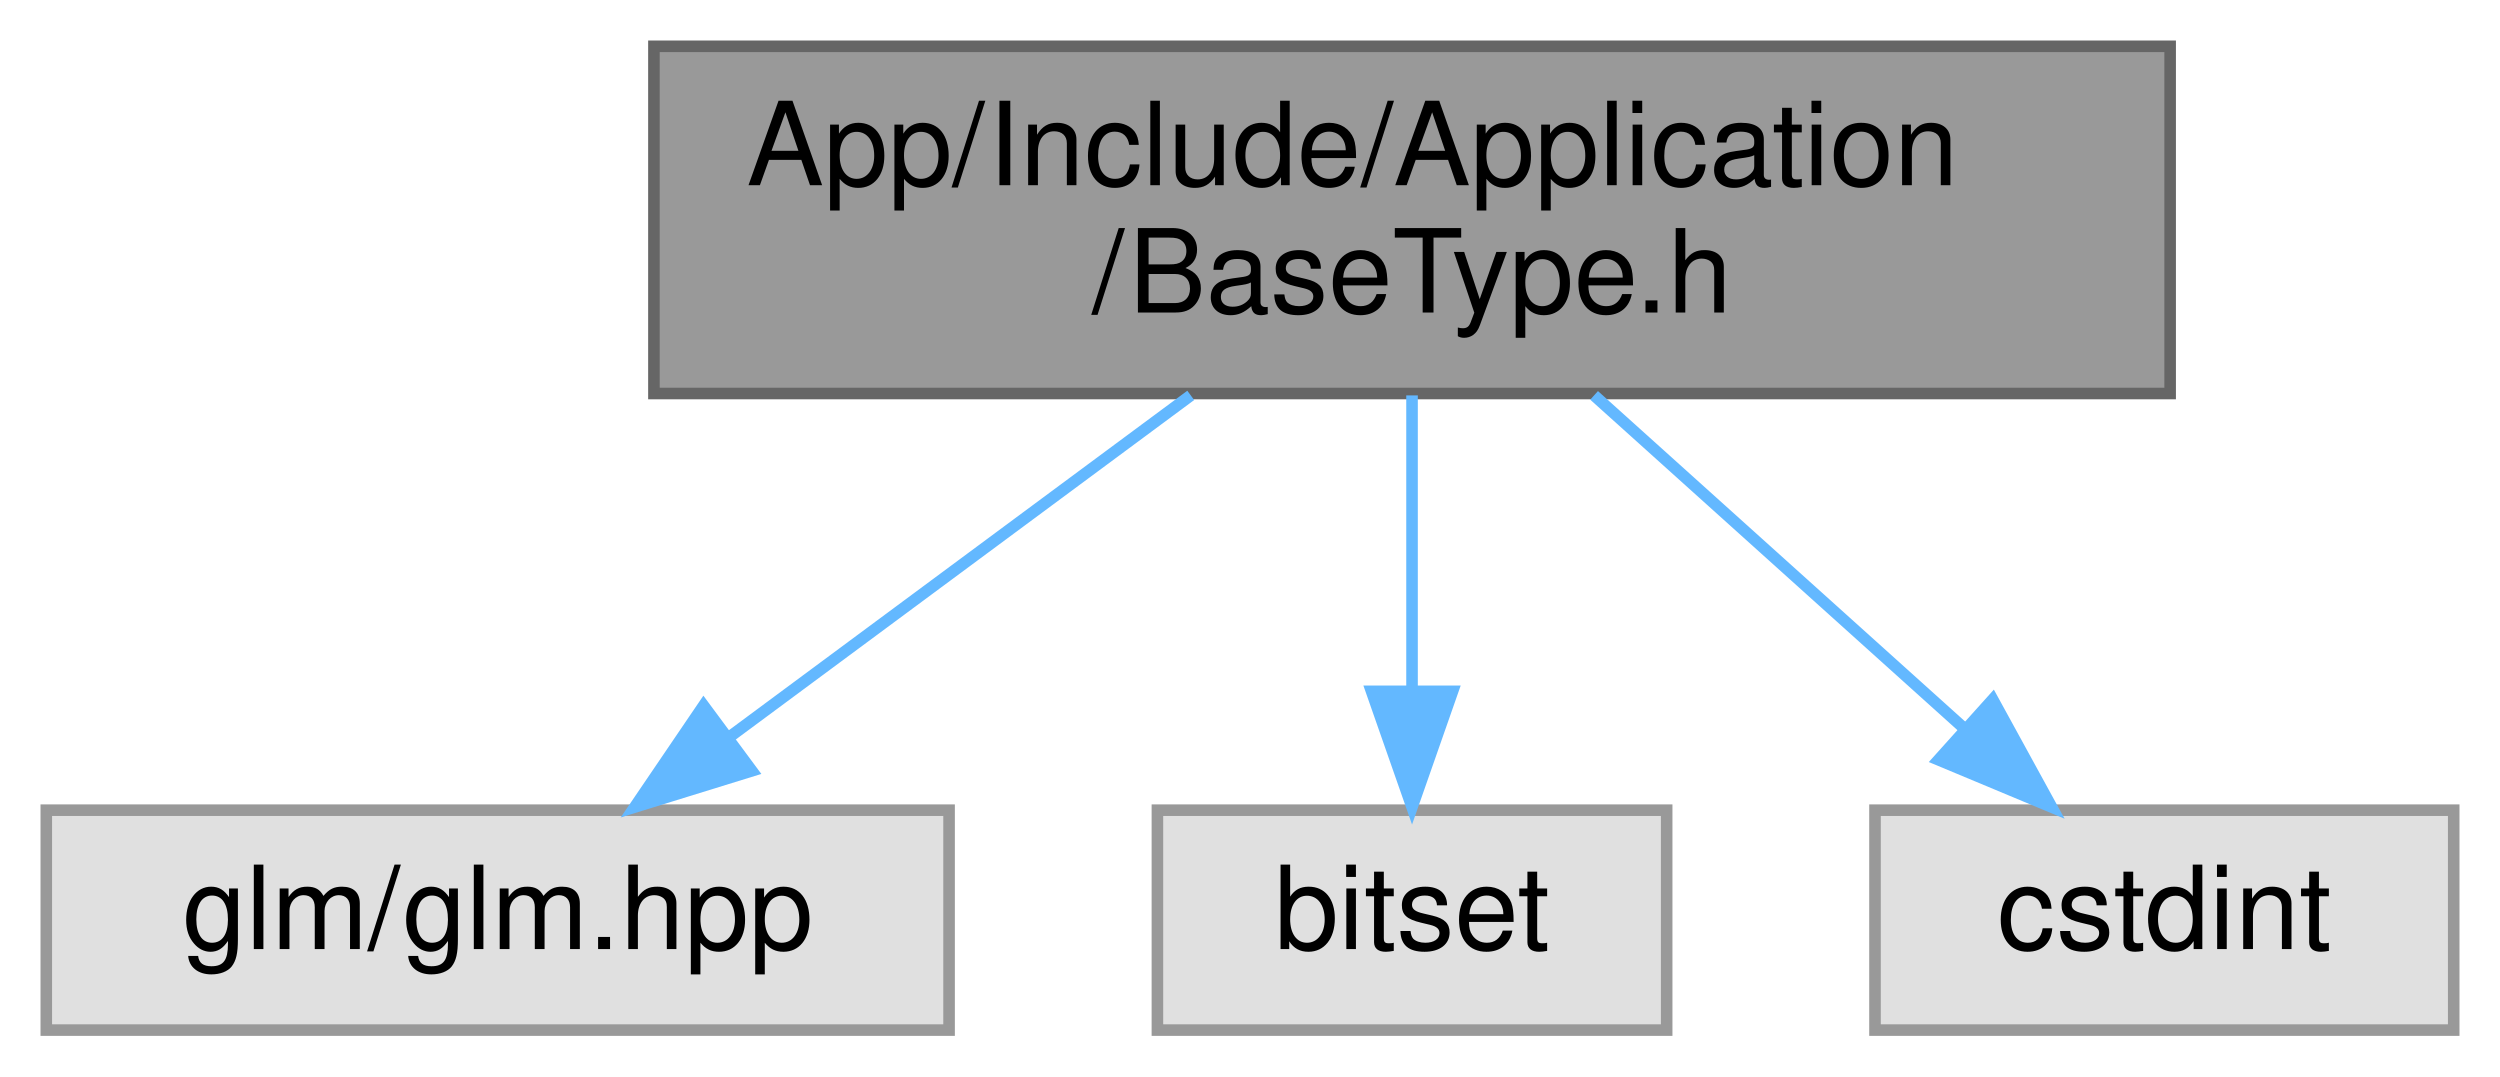
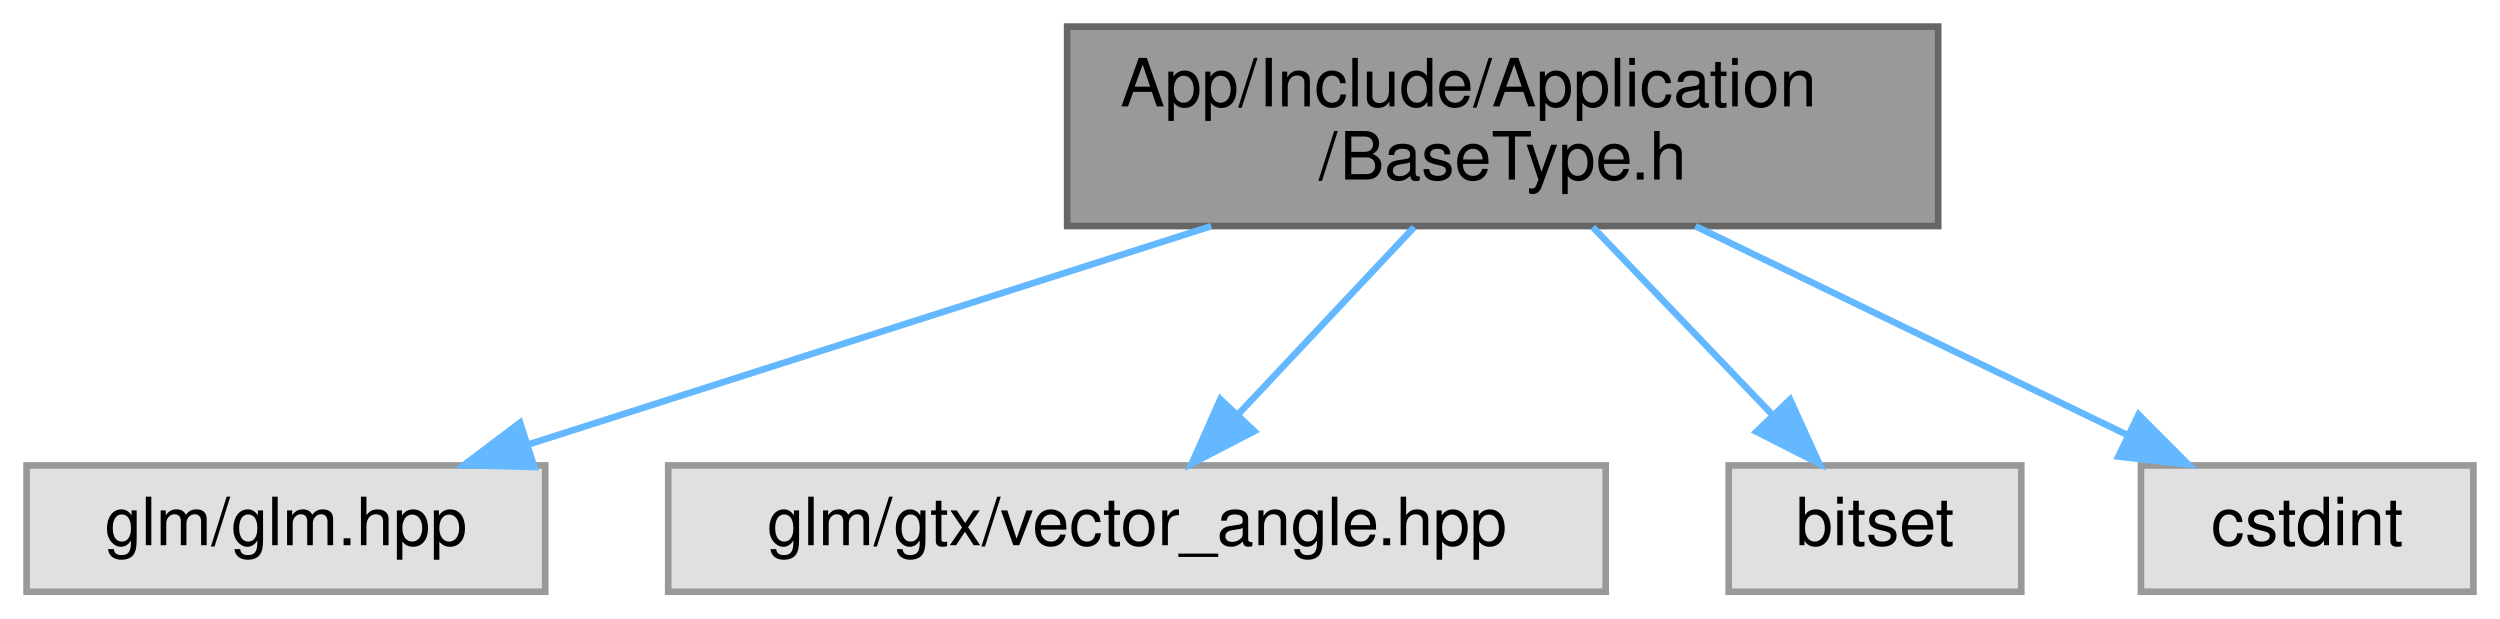
- <svg xmlns="http://www.w3.org/2000/svg" xmlns:xlink="http://www.w3.org/1999/xlink" width="216pt" height="93pt" viewBox="0.00 0.00 216.00 93.00">
+ <svg xmlns="http://www.w3.org/2000/svg" xmlns:xlink="http://www.w3.org/1999/xlink" width="376pt" height="93pt" viewBox="0.00 0.00 376.00 93.00">
  <g id="graph0" class="graph" transform="scale(1 1) rotate(0) translate(4 89)">
    <g id="Node000001" class="node">
      <g id="a_Node000001">
        <a xlink:title=" ">
-           <polygon fill="#999999" stroke="#666666" points="183.5,-85 52.5,-85 52.5,-55 183.5,-55 183.5,-85" />
-           <text text-anchor="start" x="60.5" y="-73" font-family="Helvetica,sans-Serif" font-size="10.00">App/Include/Application</text>
-           <text text-anchor="middle" x="118" y="-62" font-family="Helvetica,sans-Serif" font-size="10.00">/BaseType.h</text>
+           <polygon fill="#999999" stroke="#666666" points="287.5,-85 156.5,-85 156.5,-55 287.5,-55 287.5,-85" />
+           <text text-anchor="start" x="164.5" y="-73" font-family="Helvetica,sans-Serif" font-size="10.00">App/Include/Application</text>
+           <text text-anchor="middle" x="222" y="-62" font-family="Helvetica,sans-Serif" font-size="10.00">/BaseType.h</text>
        </a>
      </g>
    </g>
    <g id="Node000002" class="node">
      <g id="a_Node000002">
        <a xlink:title=" ">
          <polygon fill="#e0e0e0" stroke="#999999" points="78,-19 0,-19 0,0 78,0 78,-19" />
          <text text-anchor="middle" x="39" y="-7" font-family="Helvetica,sans-Serif" font-size="10.00">glm/glm.hpp</text>
        </a>
      </g>
    </g>
    <g id="edge1_Node000001_Node000002" class="edge">
      <g id="a_edge1_Node000001_Node000002">
        <a xlink:title=" ">
-           <path fill="none" stroke="#63b8ff" d="M98.88,-54.84C86.82,-45.91 71.29,-34.41 59.06,-25.35" />
-           <polygon fill="#63b8ff" stroke="#63b8ff" points="60.96,-22.4 50.84,-19.27 56.79,-28.03 60.96,-22.4" />
+           <path fill="none" stroke="#63b8ff" d="M178.17,-54.99C146.86,-44.98 105.22,-31.67 75.67,-22.22" />
+           <polygon fill="#63b8ff" stroke="#63b8ff" points="76.35,-18.76 65.76,-19.05 74.22,-25.43 76.35,-18.76" />
        </a>
      </g>
    </g>
    <g id="Node000003" class="node">
      <g id="a_Node000003">
        <a xlink:title=" ">
-           <polygon fill="#e0e0e0" stroke="#999999" points="140,-19 96,-19 96,0 140,0 140,-19" />
-           <text text-anchor="middle" x="118" y="-7" font-family="Helvetica,sans-Serif" font-size="10.00">bitset</text>
+           <polygon fill="#e0e0e0" stroke="#999999" points="237.5,-19 96.5,-19 96.5,0 237.5,0 237.5,-19" />
+           <text text-anchor="middle" x="167" y="-7" font-family="Helvetica,sans-Serif" font-size="10.00">glm/gtx/vector_angle.hpp</text>
        </a>
      </g>
    </g>
    <g id="edge2_Node000001_Node000003" class="edge">
      <g id="a_edge2_Node000001_Node000003">
        <a xlink:title=" ">
-           <path fill="none" stroke="#63b8ff" d="M118,-54.84C118,-47.21 118,-37.7 118,-29.45" />
-           <polygon fill="#63b8ff" stroke="#63b8ff" points="121.5,-29.27 118,-19.27 114.5,-29.27 121.5,-29.27" />
+           <path fill="none" stroke="#63b8ff" d="M208.69,-54.84C200.7,-46.35 190.52,-35.52 182.22,-26.69" />
+           <polygon fill="#63b8ff" stroke="#63b8ff" points="184.64,-24.15 175.24,-19.27 179.54,-28.95 184.64,-24.15" />
        </a>
      </g>
    </g>
    <g id="Node000004" class="node">
      <g id="a_Node000004">
        <a xlink:title=" ">
-           <polygon fill="#e0e0e0" stroke="#999999" points="208,-19 158,-19 158,0 208,0 208,-19" />
-           <text text-anchor="middle" x="183" y="-7" font-family="Helvetica,sans-Serif" font-size="10.00">cstdint</text>
+           <polygon fill="#e0e0e0" stroke="#999999" points="300,-19 256,-19 256,0 300,0 300,-19" />
+           <text text-anchor="middle" x="278" y="-7" font-family="Helvetica,sans-Serif" font-size="10.00">bitset</text>
        </a>
      </g>
    </g>
    <g id="edge3_Node000001_Node000004" class="edge">
      <g id="a_edge3_Node000001_Node000004">
        <a xlink:title=" ">
-           <path fill="none" stroke="#63b8ff" d="M133.73,-54.84C143.36,-46.17 155.69,-35.08 165.61,-26.15" />
-           <polygon fill="#63b8ff" stroke="#63b8ff" points="168.17,-28.56 173.26,-19.27 163.49,-23.35 168.17,-28.56" />
+           <path fill="none" stroke="#63b8ff" d="M235.56,-54.84C243.68,-46.35 254.05,-35.52 262.5,-26.69" />
+           <polygon fill="#63b8ff" stroke="#63b8ff" points="265.22,-28.91 269.61,-19.27 260.17,-24.07 265.22,-28.91" />
+         </a>
+       </g>
+     </g>
+     <g id="Node000005" class="node">
+       <g id="a_Node000005">
+         <a xlink:title=" ">
+           <polygon fill="#e0e0e0" stroke="#999999" points="368,-19 318,-19 318,0 368,0 368,-19" />
+           <text text-anchor="middle" x="343" y="-7" font-family="Helvetica,sans-Serif" font-size="10.00">cstdint</text>
+         </a>
+       </g>
+     </g>
+     <g id="edge4_Node000001_Node000005" class="edge">
+       <g id="a_edge4_Node000001_Node000005">
+         <a xlink:title=" ">
+           <path fill="none" stroke="#63b8ff" d="M250.98,-54.99C270.72,-45.45 296.67,-32.9 315.97,-23.57" />
+           <polygon fill="#63b8ff" stroke="#63b8ff" points="317.65,-26.64 325.13,-19.14 314.6,-20.34 317.65,-26.64" />
        </a>
      </g>
    </g>
  </g>
</svg>
